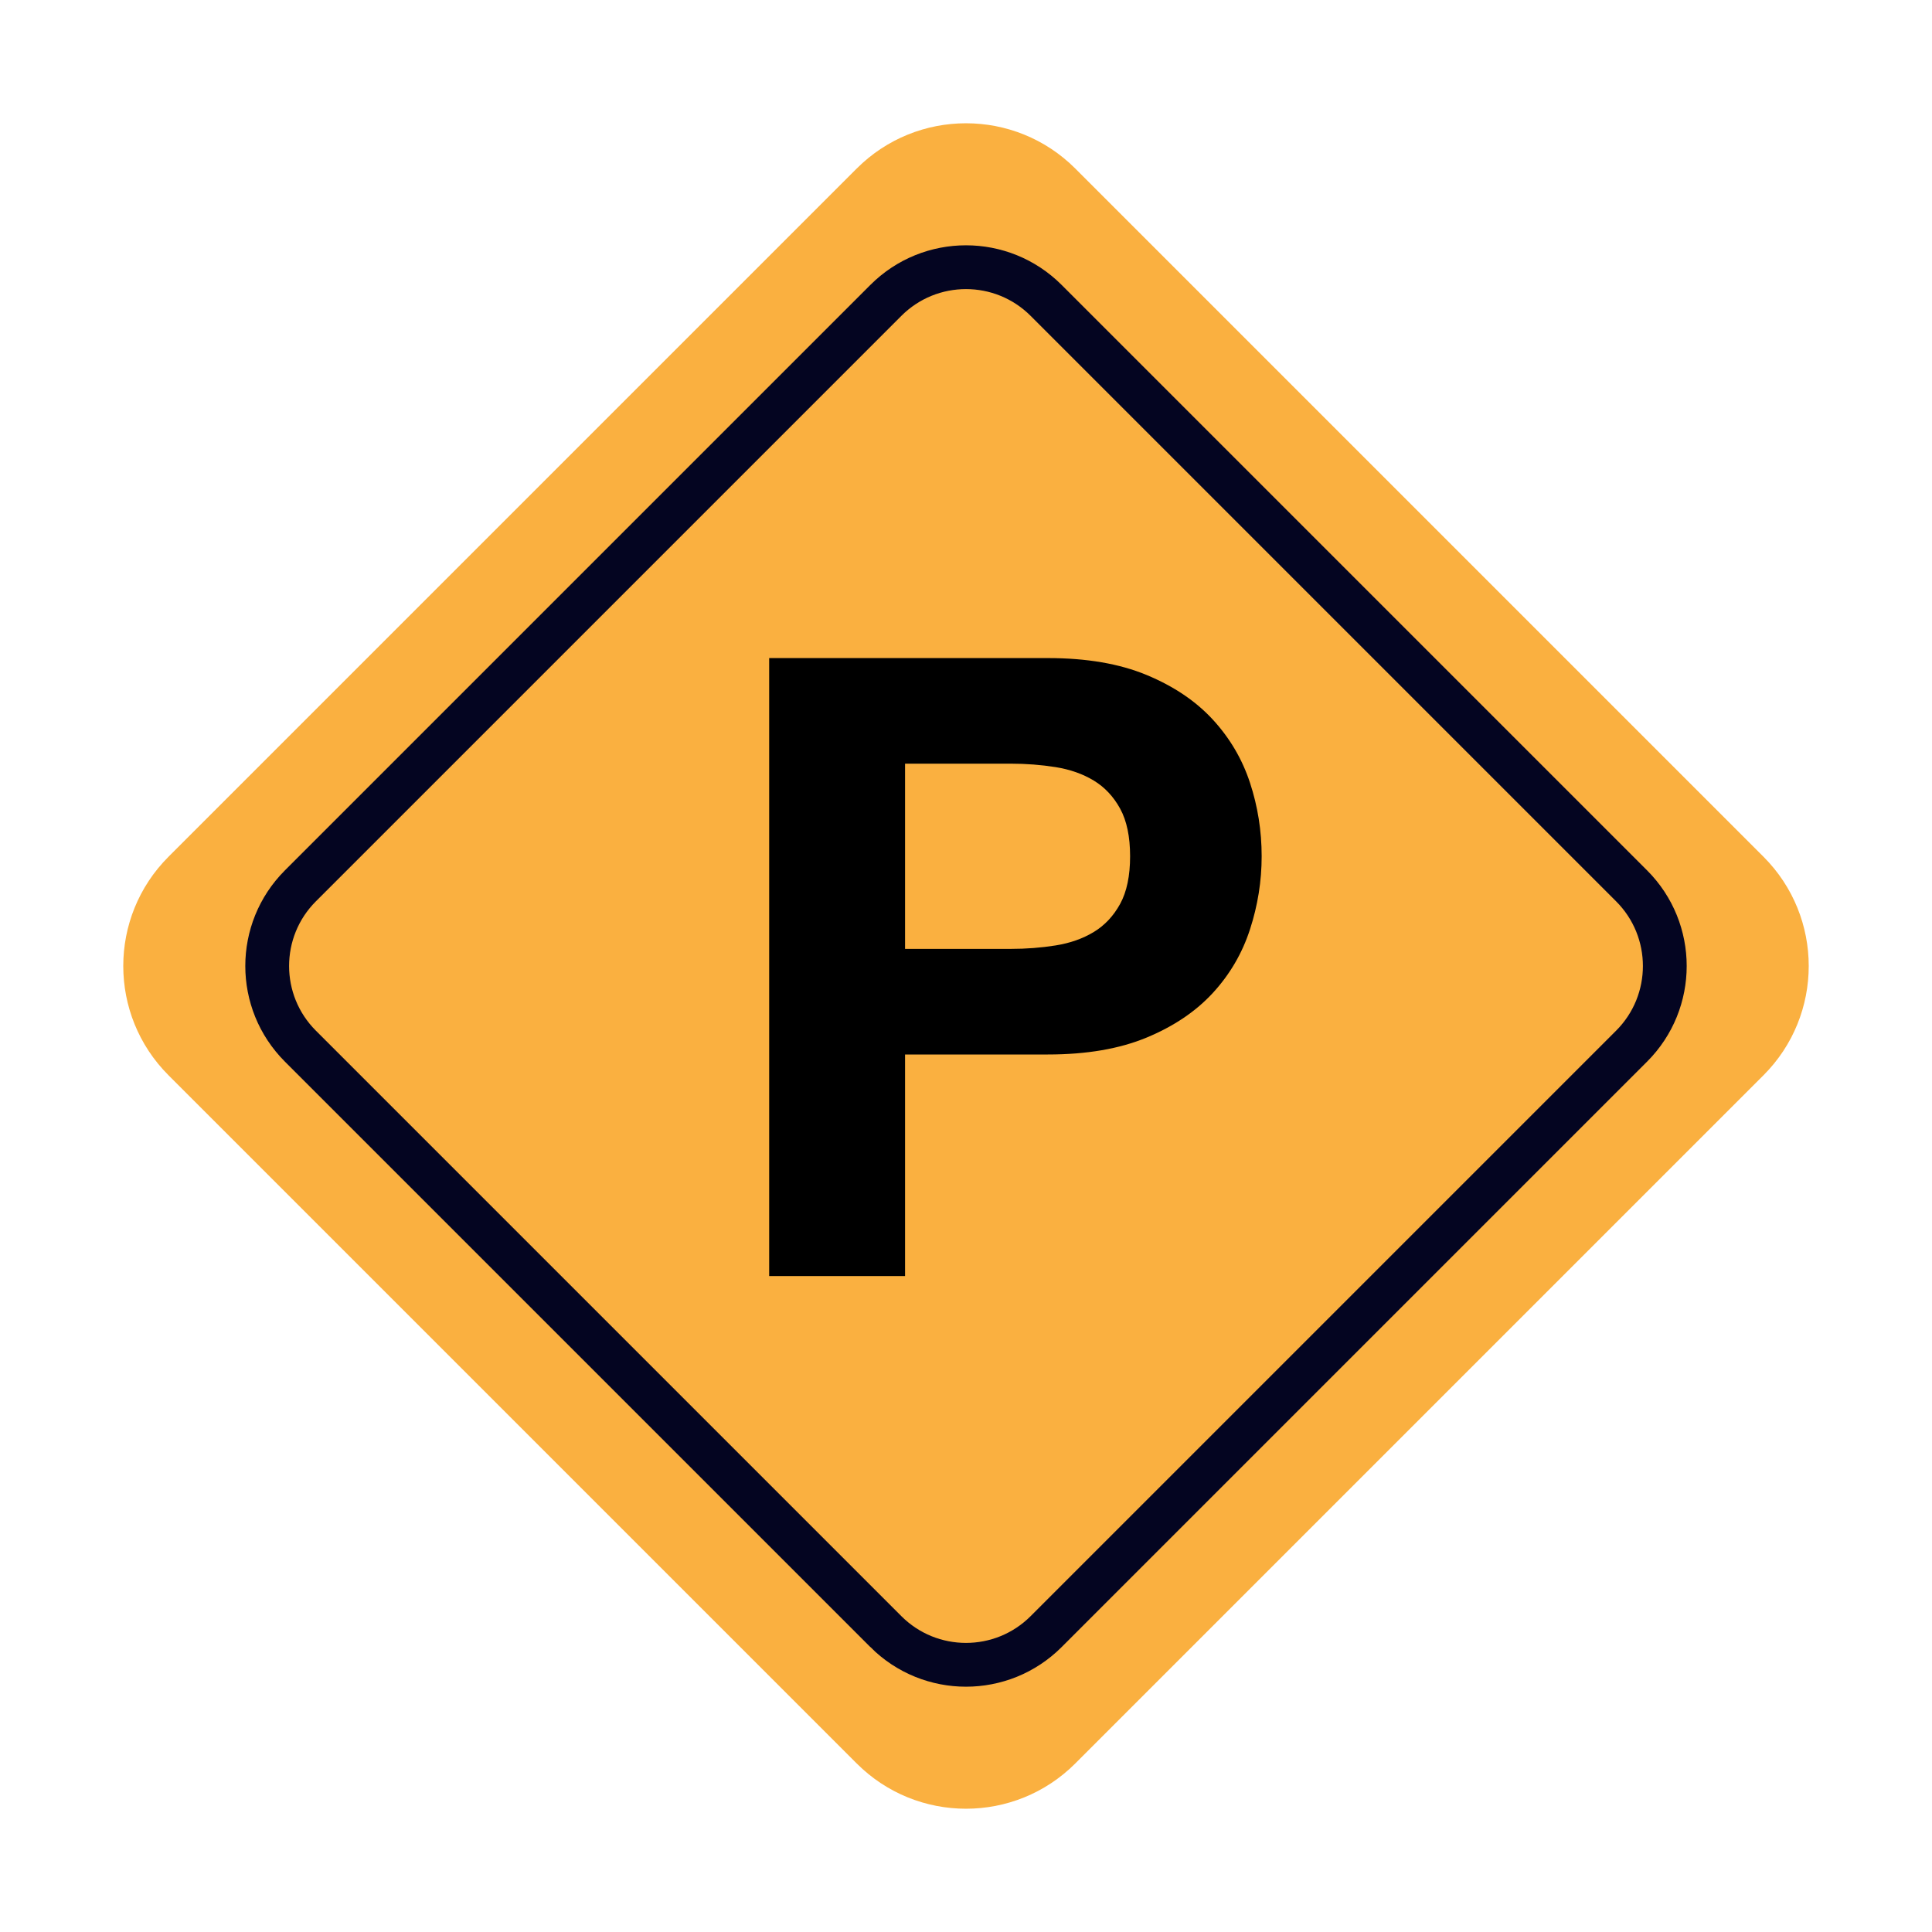
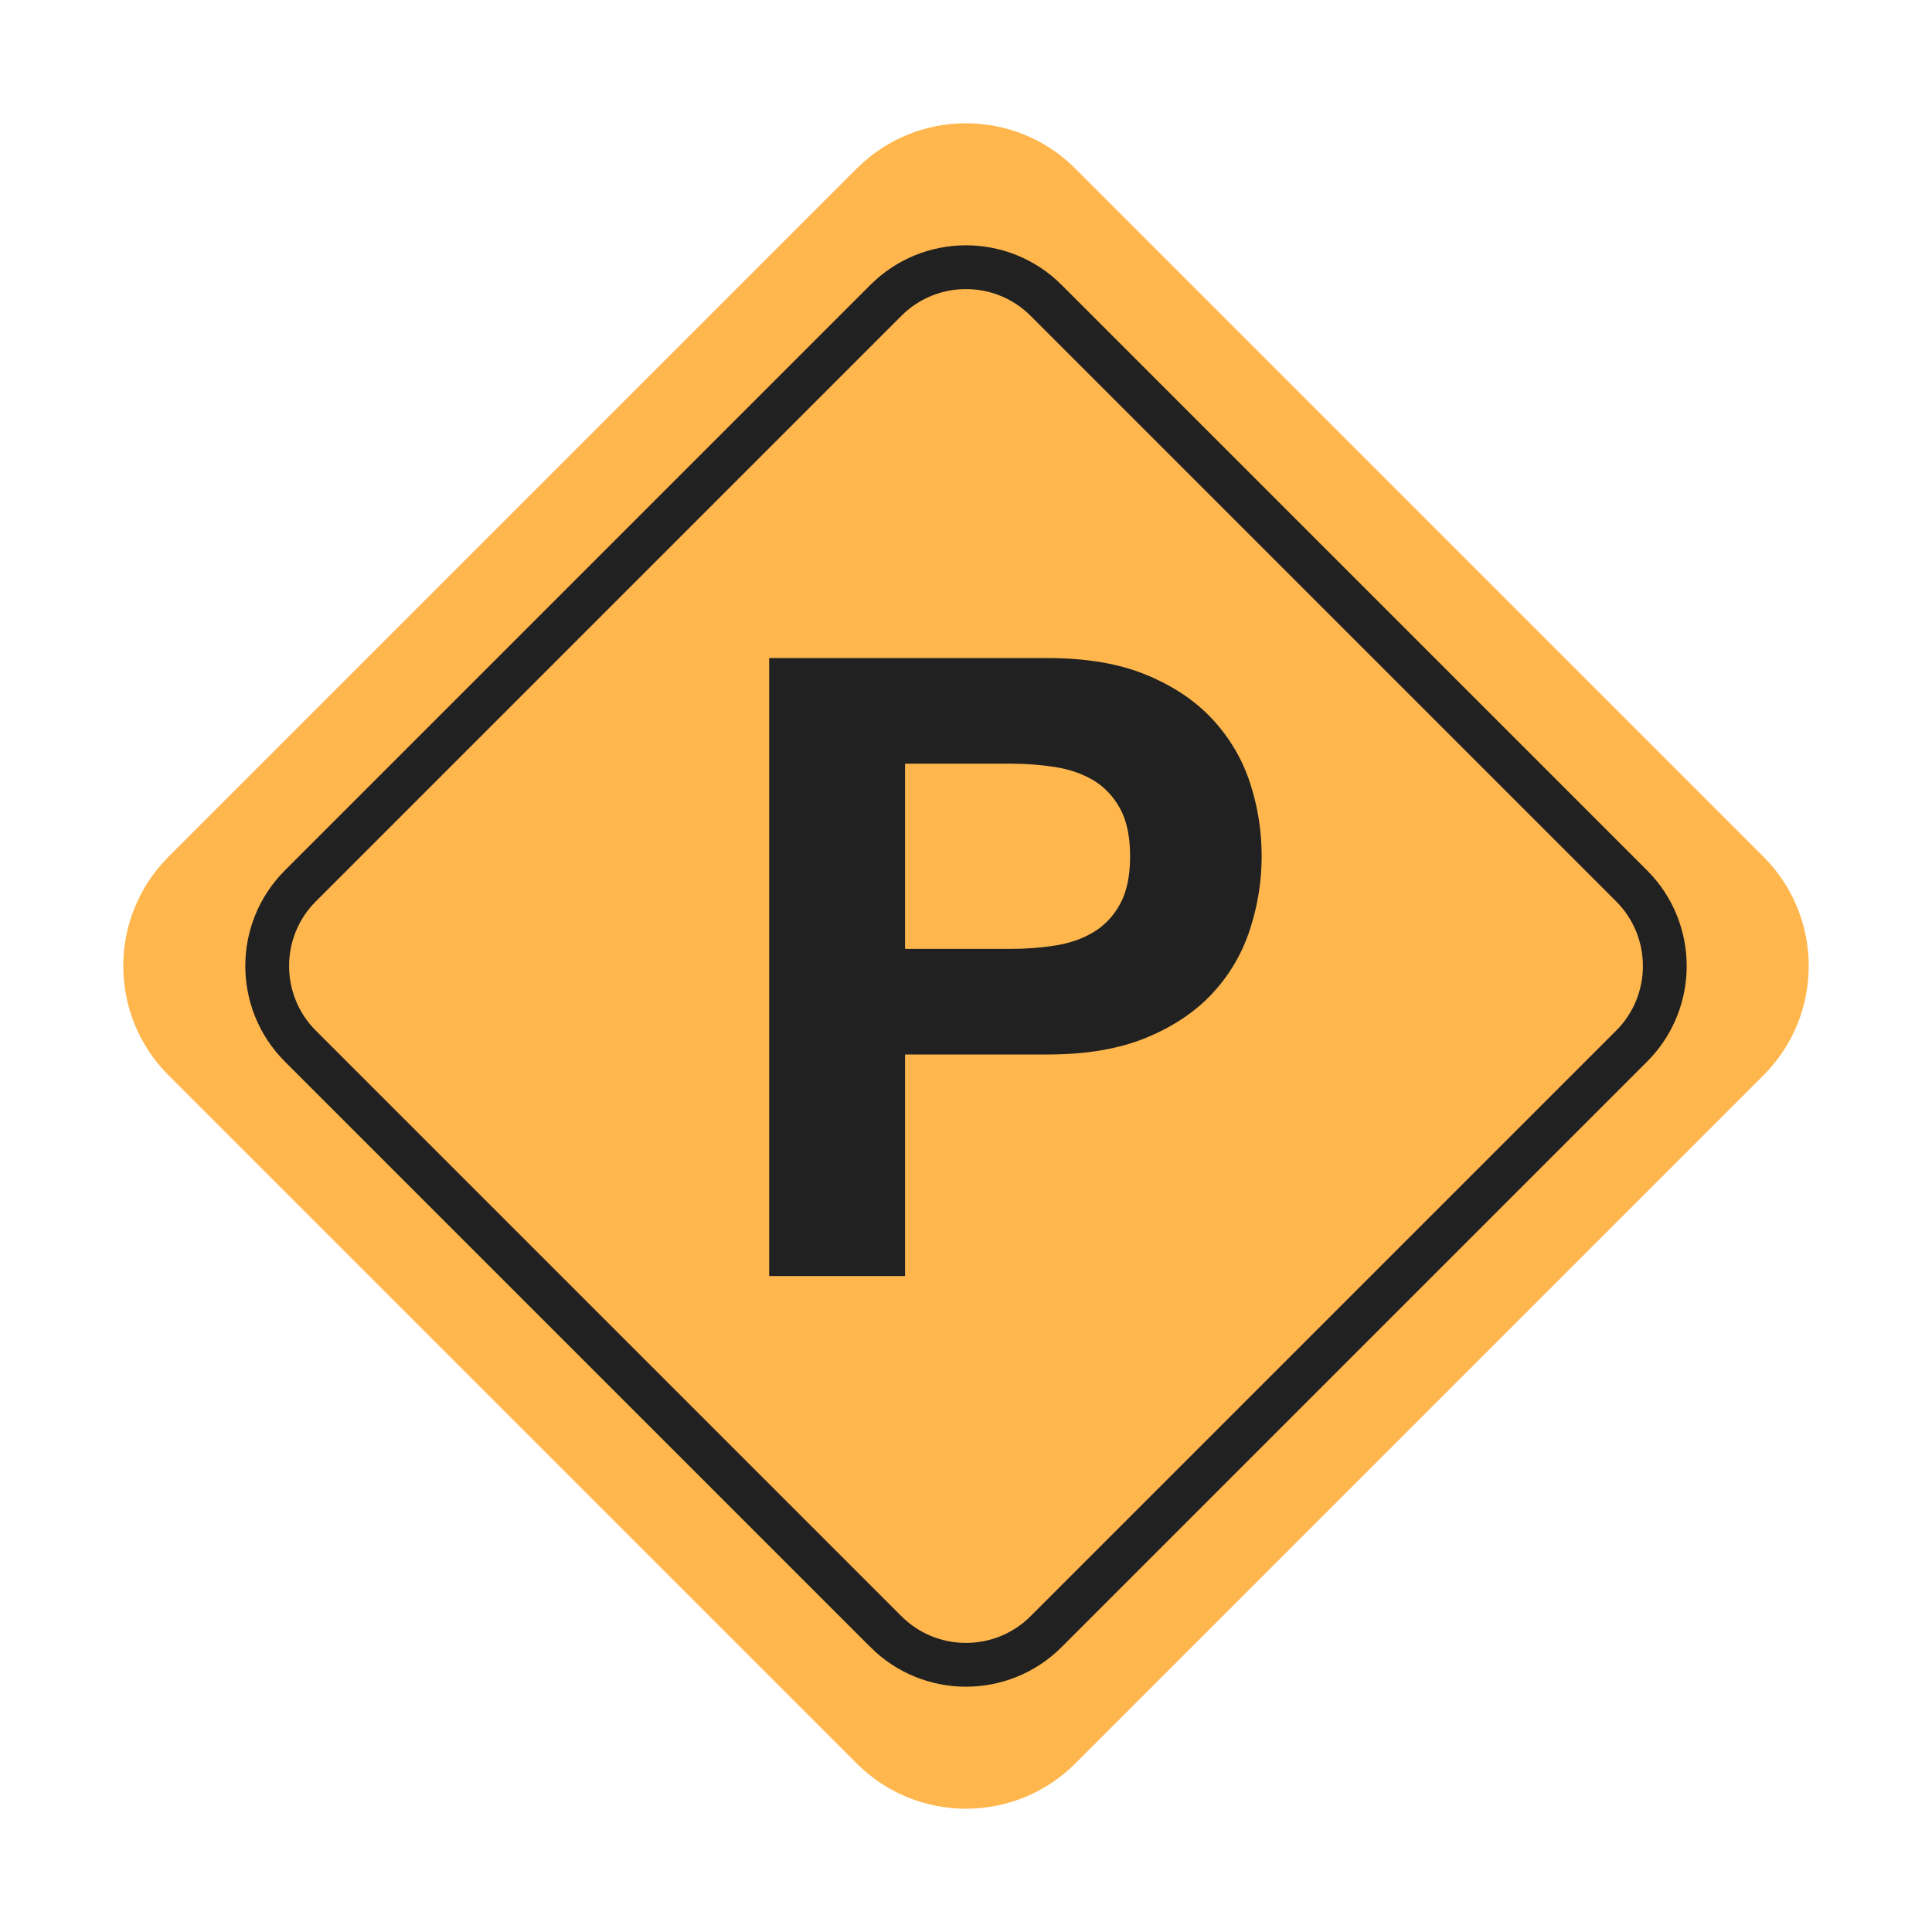
<svg xmlns="http://www.w3.org/2000/svg" height="2000" width="2000">
  <defs>
    <clipPath id="a" clipPathUnits="userSpaceOnUse">
      <path d="M0 1500h1500V0H0z" />
    </clipPath>
  </defs>
  <g clip-path="url(#a)" transform="matrix(1.33333 0 0 -1.33333 0 2000)">
-     <path d="M665.147 130.852L130.853 665.147c-46.863 46.862-46.863 122.842 0 169.705l534.294 534.295c46.863 46.864 122.843 46.864 169.706 0l534.294-534.294c46.863-46.863 46.863-122.843 0-169.706L834.853 130.852c-46.863-46.862-122.843-46.862-169.706 0" fill="#fab040" />
-     <path d="M687.774 233.226L233.225 687.775c-34.366 34.366-34.366 90.085 0 124.45l454.55 454.55c34.365 34.366 90.084 34.366 124.45 0l454.55-454.55c34.365-34.365 34.365-90.084 0-124.45l-454.55-454.55c-34.366-34.365-90.085-34.365-124.45 0z" fill="none" stroke="#040521" stroke-width="34" stroke-miterlimit="10" />
-     <path d="M784.672 763.286c12.096 0 23.74.893 34.943 2.688 11.194 1.785 21.053 5.26 29.569 10.416 8.504 5.145 15.34 12.432 20.496 21.84 5.144 9.408 7.726 21.724 7.726 36.96 0 15.225-2.582 27.552-7.726 36.96-5.156 9.408-11.992 16.684-20.496 21.84-8.516 5.145-18.375 8.62-29.57 10.416-11.202 1.785-22.846 2.688-34.942 2.688h-81.985V763.286zm28.895 225.792c30.009 0 55.544-4.368 76.609-13.104 21.05-8.736 38.187-20.275 51.406-34.608 13.209-14.343 22.85-30.692 28.897-49.056 6.048-18.375 9.072-37.412 9.072-57.12 0-19.268-3.024-38.2-9.072-56.784-6.047-18.596-15.688-35.06-28.897-49.392-13.22-14.343-30.355-25.872-51.406-34.608-21.065-8.736-46.6-13.104-76.61-13.104h-110.88V509.27H597.184v479.808z" />
+     <path d="M665.147 130.852L130.853 665.147c-46.863 46.862-46.863 122.842 0 169.705l534.294 534.295c46.863 46.864 122.843 46.864 169.706 0l534.294-534.294c46.863-46.863 46.863-122.843 0-169.706L834.853 130.852c-46.863-46.862-122.843-46.862-169.706 0" fill="#FFB74D" />
+     <path d="M687.774 233.226L233.225 687.775c-34.366 34.366-34.366 90.085 0 124.45l454.55 454.55c34.365 34.366 90.084 34.366 124.45 0l454.55-454.55c34.365-34.365 34.365-90.084 0-124.45l-454.55-454.55c-34.366-34.365-90.085-34.365-124.45 0z" fill="none" stroke="#212121" stroke-width="34" stroke-miterlimit="10" />
+     <path fill="#212121" d="M784.672 763.286c12.096 0 23.74.893 34.943 2.688 11.194 1.785 21.053 5.26 29.569 10.416 8.504 5.145 15.34 12.432 20.496 21.84 5.144 9.408 7.726 21.724 7.726 36.96 0 15.225-2.582 27.552-7.726 36.96-5.156 9.408-11.992 16.684-20.496 21.84-8.516 5.145-18.375 8.62-29.57 10.416-11.202 1.785-22.846 2.688-34.942 2.688h-81.985V763.286zm28.895 225.792c30.009 0 55.544-4.368 76.609-13.104 21.05-8.736 38.187-20.275 51.406-34.608 13.209-14.343 22.85-30.692 28.897-49.056 6.048-18.375 9.072-37.412 9.072-57.12 0-19.268-3.024-38.2-9.072-56.784-6.047-18.596-15.688-35.06-28.897-49.392-13.22-14.343-30.355-25.872-51.406-34.608-21.065-8.736-46.6-13.104-76.61-13.104h-110.88V509.27H597.184v479.808z" />
  </g>
</svg>
